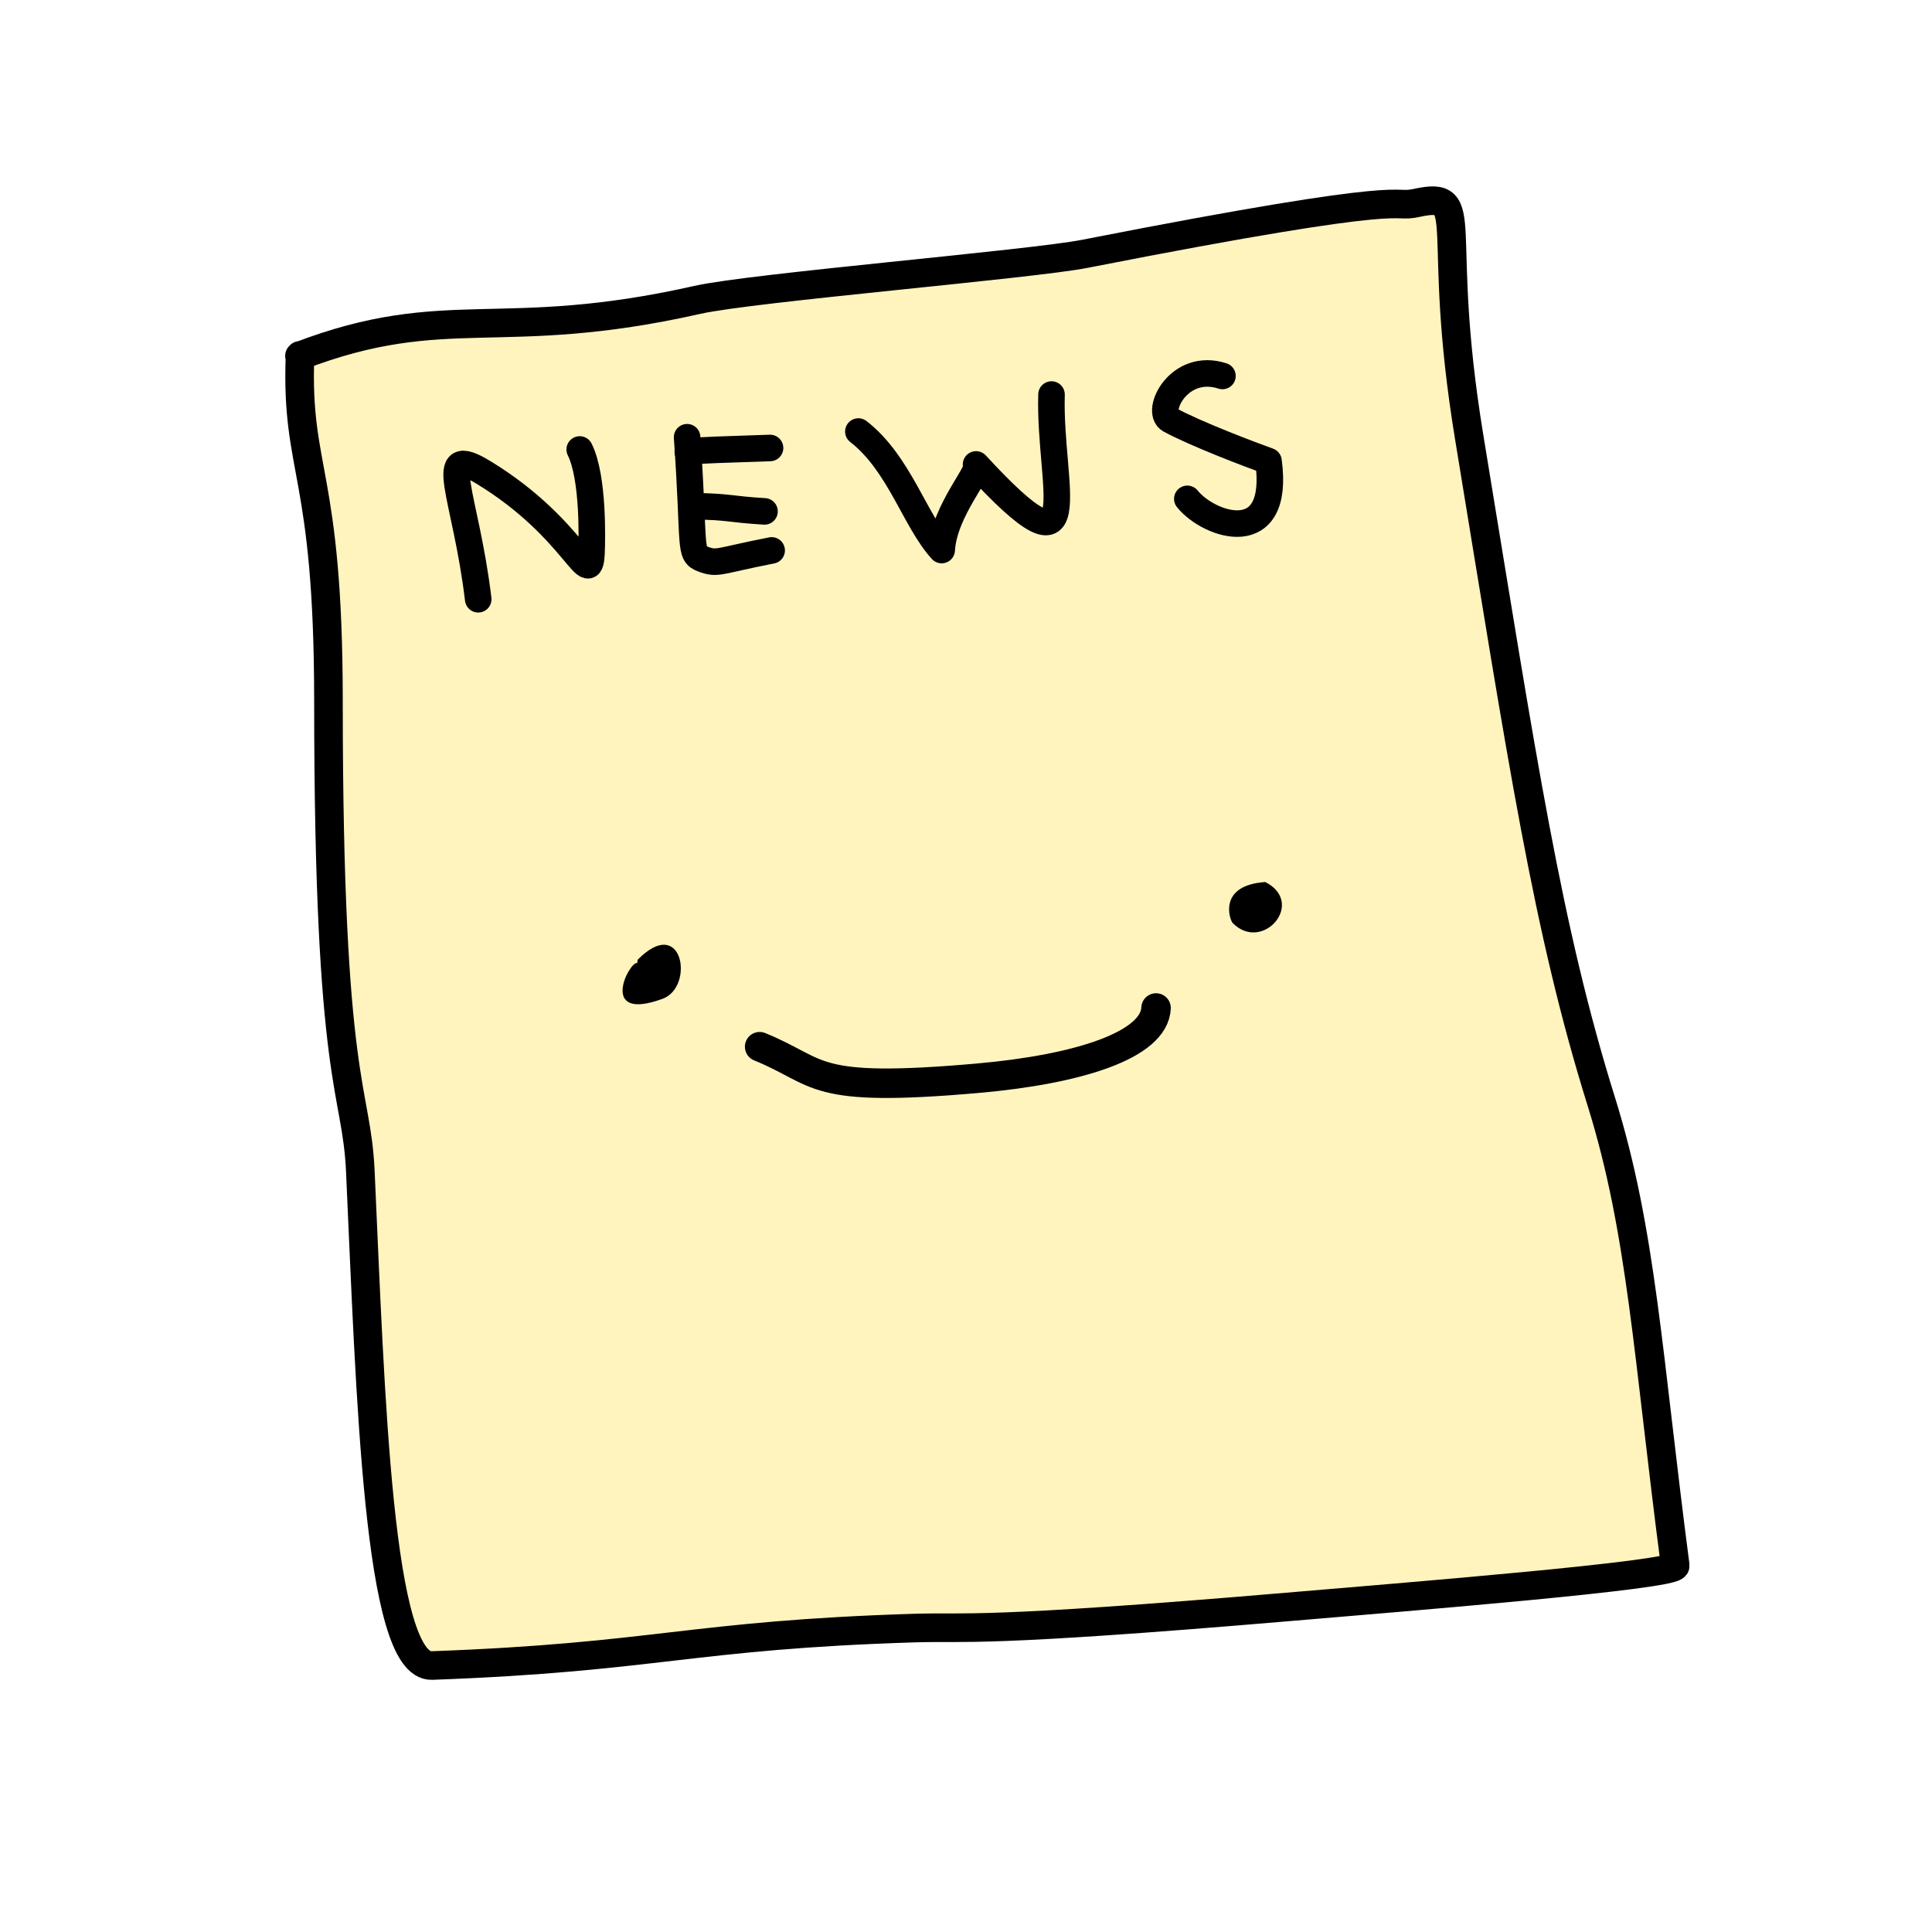
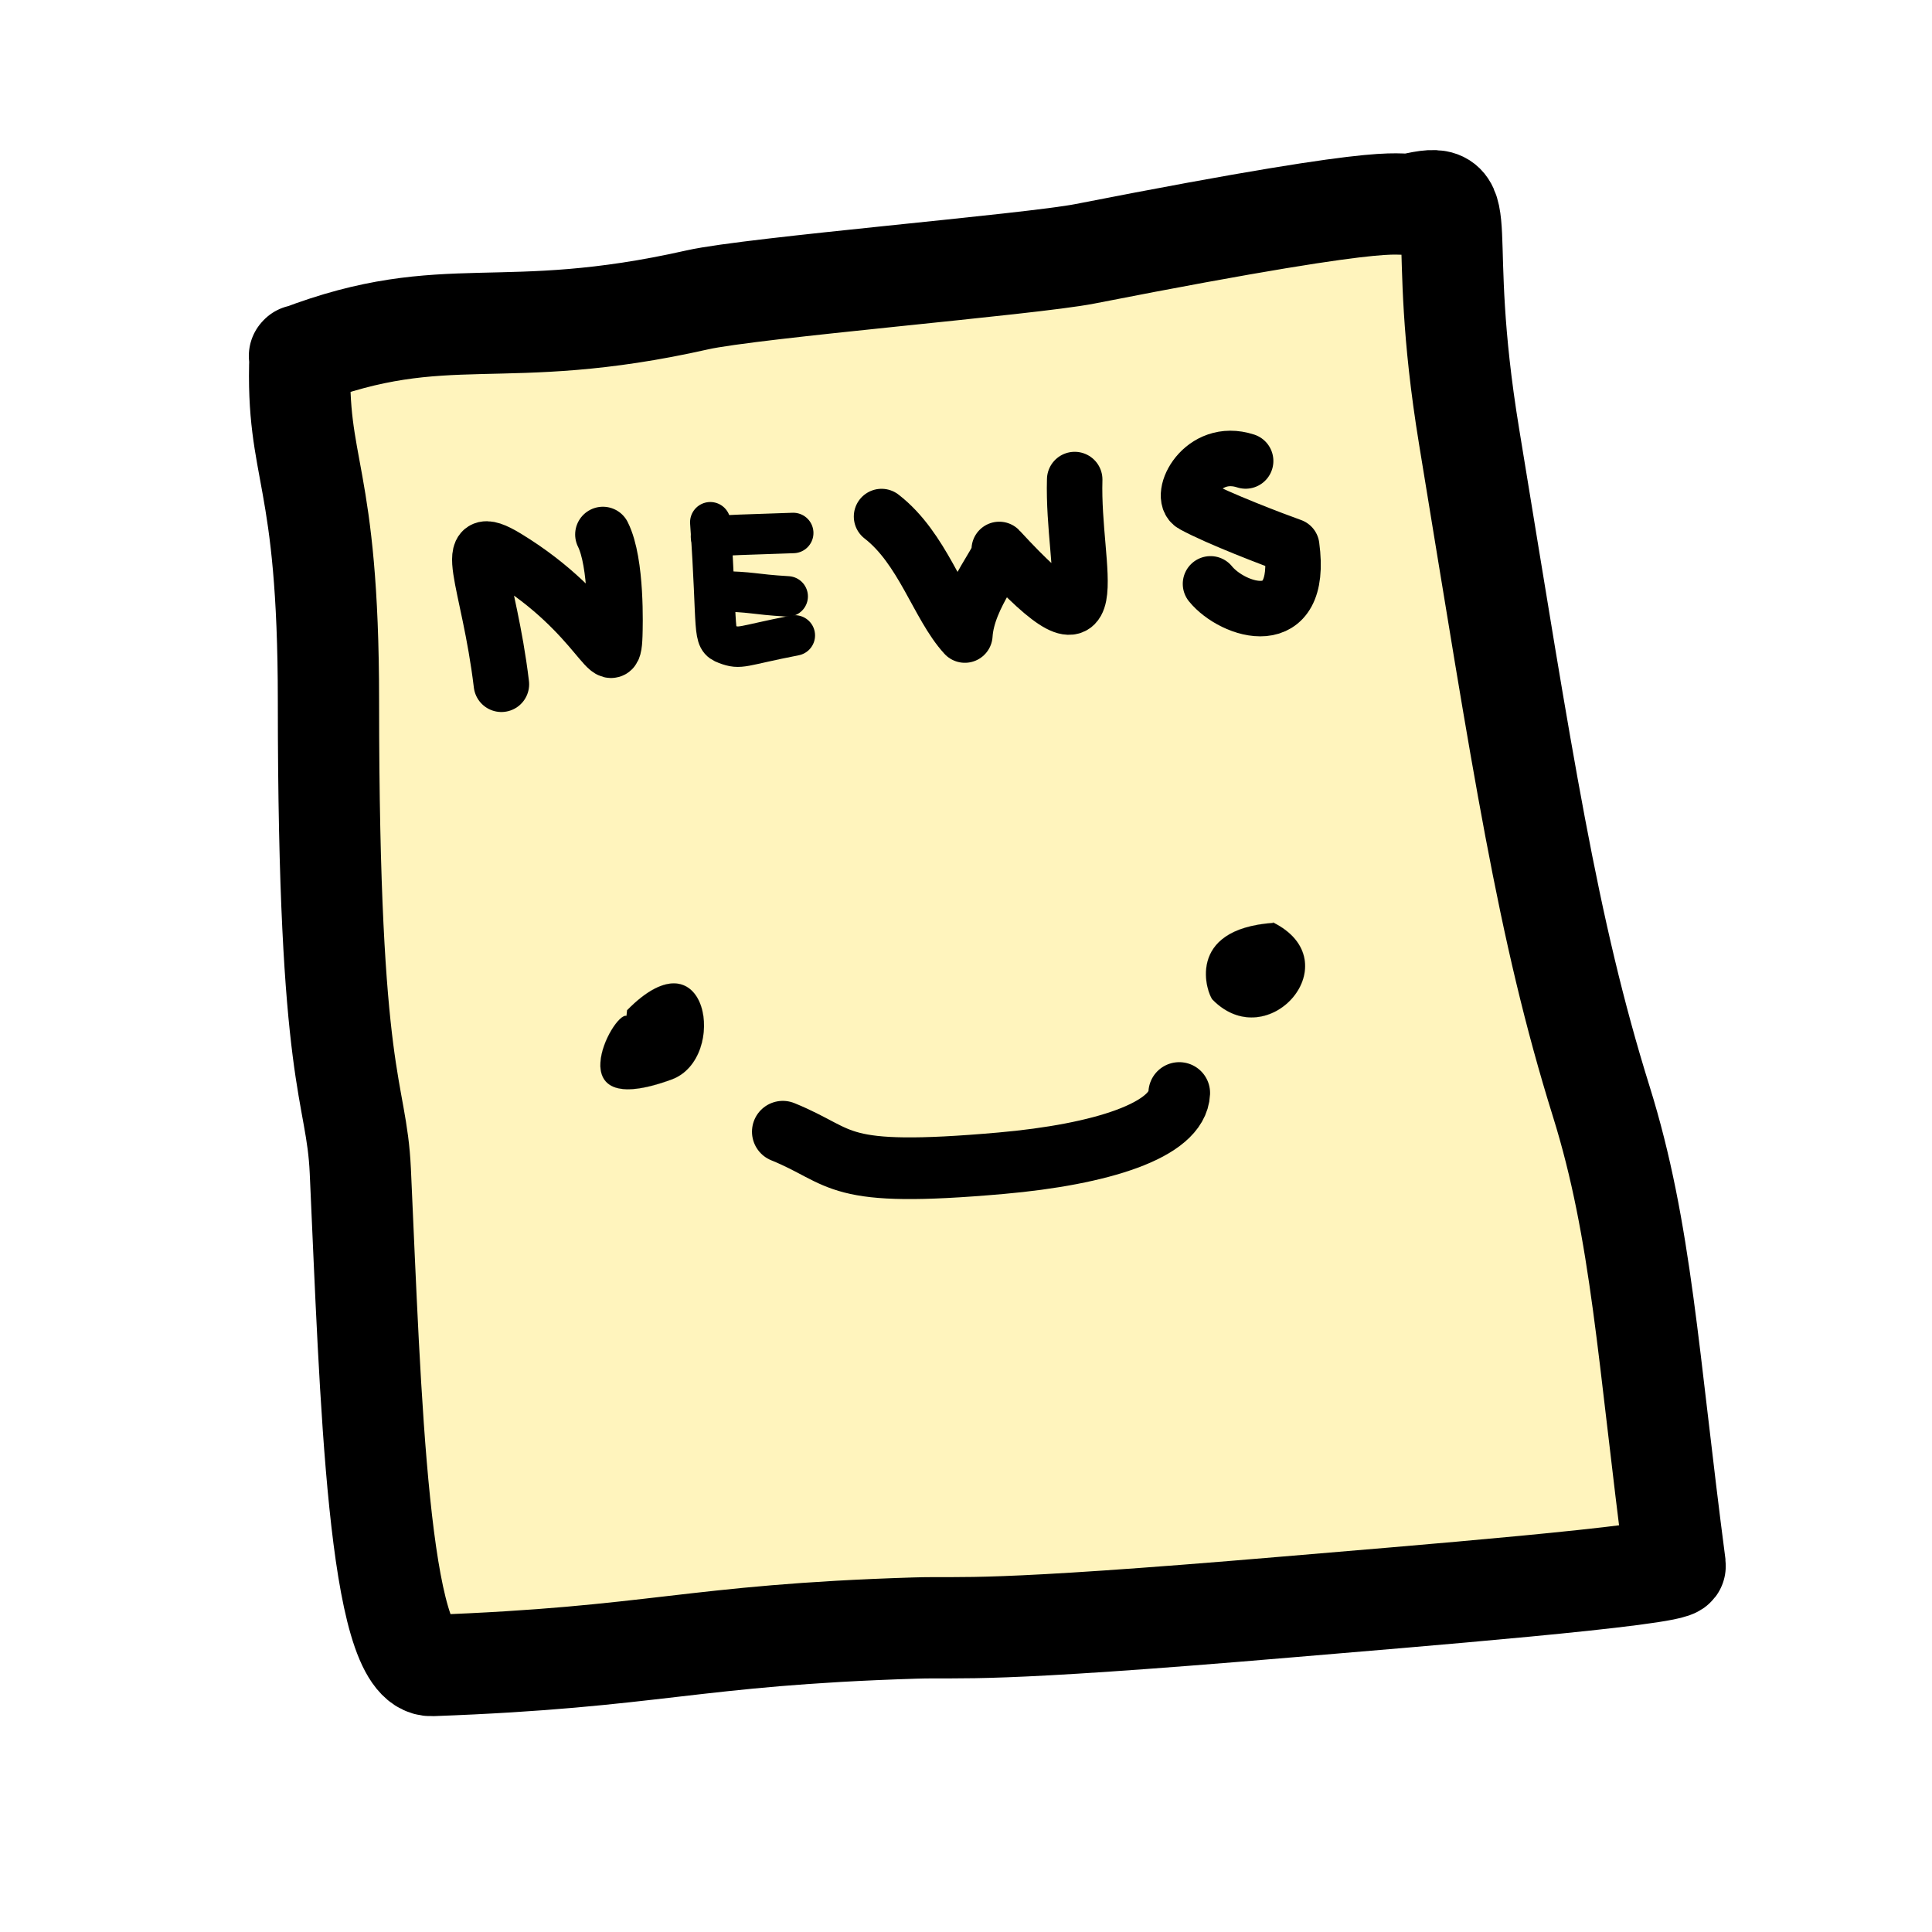
<svg xmlns="http://www.w3.org/2000/svg" width="100%" height="100%" viewBox="0 0 500 500" version="1.1" xml:space="preserve" style="fill-rule:evenodd;clip-rule:evenodd;stroke-linecap:round;stroke-linejoin:round;stroke-miterlimit:1.5;">
  <g transform="matrix(1,0,0,1,-11,-11)">
-     <path d="M88.646,102.964C87.501,133.275 96.005,132.642 96.005,192.469C96.005,292.749 103.254,292.278 104.249,314.048C106.899,372.01 108.841,442.545 122.775,442.037C181.012,439.916 189.559,434.151 247.694,432.342C261.025,431.928 264.699,433.635 344.153,426.881C374.167,424.329 444.876,418.671 444.552,416.202C437.428,361.885 435.931,329.774 425.41,296.071C411.41,251.22 405.141,208.863 391.214,124.053C382.248,69.457 392.518,60.297 377.665,63.504C369.983,65.162 380.642,59.255 291.776,76.686C277.654,79.456 205.612,85.421 191.495,88.604C140.549,100.092 126.644,88.544 88.502,103.121" style="fill:rgb(255,244,189);stroke:black;stroke-width:7.4px;" />
+     <path d="M88.646,102.964C87.501,133.275 96.005,132.642 96.005,192.469C96.005,292.749 103.254,292.278 104.249,314.048C106.899,372.01 108.841,442.545 122.775,442.037C181.012,439.916 189.559,434.151 247.694,432.342C261.025,431.928 264.699,433.635 344.153,426.881C374.167,424.329 444.876,418.671 444.552,416.202C437.428,361.885 435.931,329.774 425.41,296.071C411.41,251.22 405.141,208.863 391.214,124.053C382.248,69.457 392.518,60.297 377.665,63.504C369.983,65.162 380.642,59.255 291.776,76.686C277.654,79.456 205.612,85.421 191.495,88.604C140.549,100.092 126.644,88.544 88.502,103.121" style="fill:rgb(255,244,189);stroke:black;stroke-width:26.21px;" />
  </g>
-   <g transform="matrix(1.361402,0,0,1.639061,-43.25658,-128.3908)">
+   <g transform="matrix(2.42301,0,0,2.917184,-208.3832,-409.1724)">
    <path d="M152.913,230.388C151.402,230.085 145.408,239.796 157.749,236.024C163.871,234.153 161.569,222.609 152.977,229.892" style="stroke:black;stroke-width:0.01px;" />
  </g>
-   <g transform="matrix(0.773587,0,0,1.438703,83.62434,-71.33225)">
+   <g transform="matrix(1.452827,0,0,2.701942,-128.2487,-323.8399)">
    <path d="M315.258,208.246C299.126,208.82 303.355,215.1 304.283,215.607C314.292,221.076 329.046,211.905 314.963,208.187" style="stroke:black;stroke-width:0.01px;" />
  </g>
-   <path d="M196.593,270.886C212.912,277.516 209.241,282.907 253.076,279.043C278.925,276.764 298.759,270.538 299.186,260.867" style="fill:none;stroke:black;stroke-width:7.63px;" />
-   <path d="M123.762,155.087C120.512,127.959 112.326,114.467 125.125,122.267C149.464,137.098 152.733,154.067 153.104,142.421C153.171,140.32 153.703,123.67 150.03,116.324" style="fill:none;stroke:black;stroke-width:6.87px;" />
-   <g>
-     <path d="M177.823,113.156C179.857,142.002 178.185,143.296 181.94,144.701C185.754,146.128 185.694,145.179 199.7,142.448" style="fill:none;stroke:black;stroke-width:6.87px;" />
-     <path d="M179.754,131.019C188.902,131.137 188.645,131.799 197.855,132.346" style="fill:none;stroke:black;stroke-width:6.87px;" />
-     <path d="M177.999,116.846C184.429,116.362 184.188,116.479 199.287,115.934" style="fill:none;stroke:black;stroke-width:6.87px;" />
+   <g transform="matrix(1,0,0,1,6,22)">
+     <path d="M196.593,270.886C212.912,277.516 209.241,282.907 253.076,279.043C278.925,276.764 298.759,270.538 299.186,260.867" style="fill:none;stroke:black;stroke-width:15.96px;" />
  </g>
-   <path d="M222.146,111.681C232.78,119.92 236.742,134.752 243.708,142.351C244.353,131.897 254.147,121.744 252.605,120.196C282.267,152.42 271.437,125.87 272.13,102.107" style="fill:none;stroke:black;stroke-width:6.87px;" />
-   <path d="M316.369,97.3C305.106,93.637 298.813,106.507 302.774,108.668C309.328,112.245 323.692,117.7 328.291,119.339C331.408,142.301 312.961,136.129 307.279,129.103" style="fill:none;stroke:black;stroke-width:6.87px;" />
+   <g transform="matrix(1,0,0,1,6,22)">
+     <path d="M123.762,155.087C120.512,127.959 112.326,114.467 125.125,122.267C149.464,137.098 152.733,154.067 153.104,142.421C153.171,140.32 153.703,123.67 150.03,116.324" style="fill:none;stroke:black;stroke-width:14.36px;" />
+   </g>
+   <g transform="matrix(1,0,0,1,6,22)">
+     <path d="M177.823,113.156C179.857,142.002 178.185,143.296 181.94,144.701C185.754,146.128 185.694,145.179 199.7,142.448" style="fill:none;stroke:black;stroke-width:10.47px;" />
+     <path d="M179.754,131.019C188.902,131.137 188.645,131.799 197.855,132.346" style="fill:none;stroke:black;stroke-width:10.47px;" />
+     <path d="M177.999,116.846C184.429,116.362 184.188,116.479 199.287,115.934" style="fill:none;stroke:black;stroke-width:10.47px;" />
+   </g>
+   <g transform="matrix(1,0,0,1,6,22)">
+     <path d="M222.146,111.681C232.78,119.92 236.742,134.752 243.708,142.351C244.353,131.897 254.147,121.744 252.605,120.196C282.267,152.42 271.437,125.87 272.13,102.107" style="fill:none;stroke:black;stroke-width:14.36px;" />
+   </g>
+   <g transform="matrix(1,0,0,1,6,22)">
+     <path d="M316.369,97.3C305.106,93.637 298.813,106.507 302.774,108.668C309.328,112.245 323.692,117.7 328.291,119.339C331.408,142.301 312.961,136.129 307.279,129.103" style="fill:none;stroke:black;stroke-width:14.36px;" />
+   </g>
</svg>
